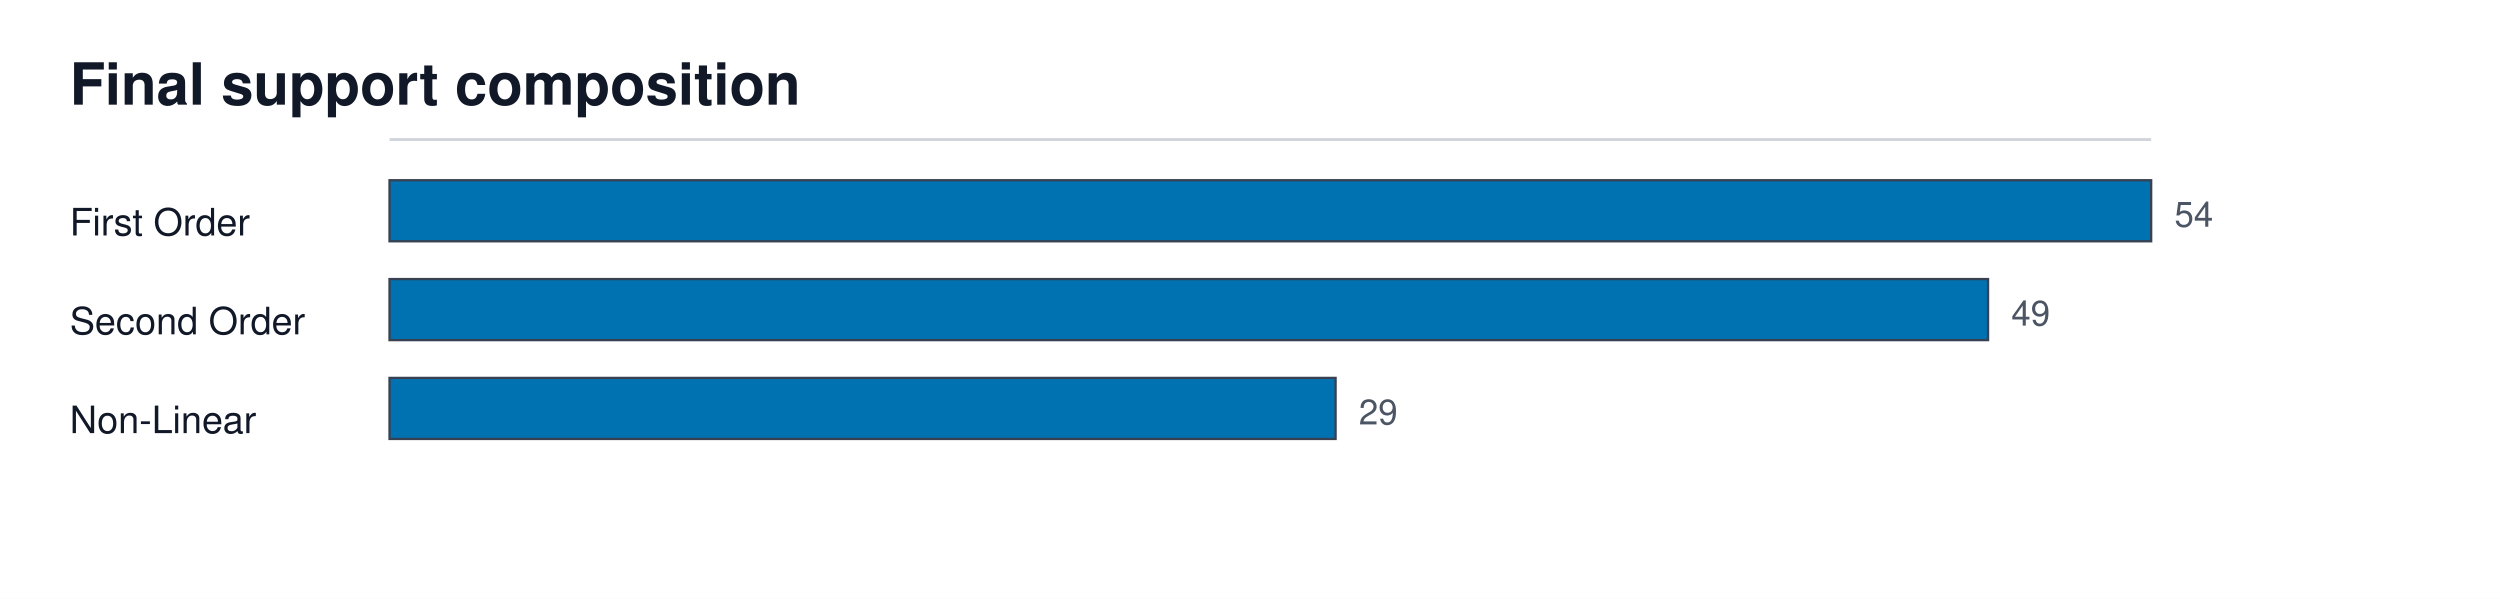
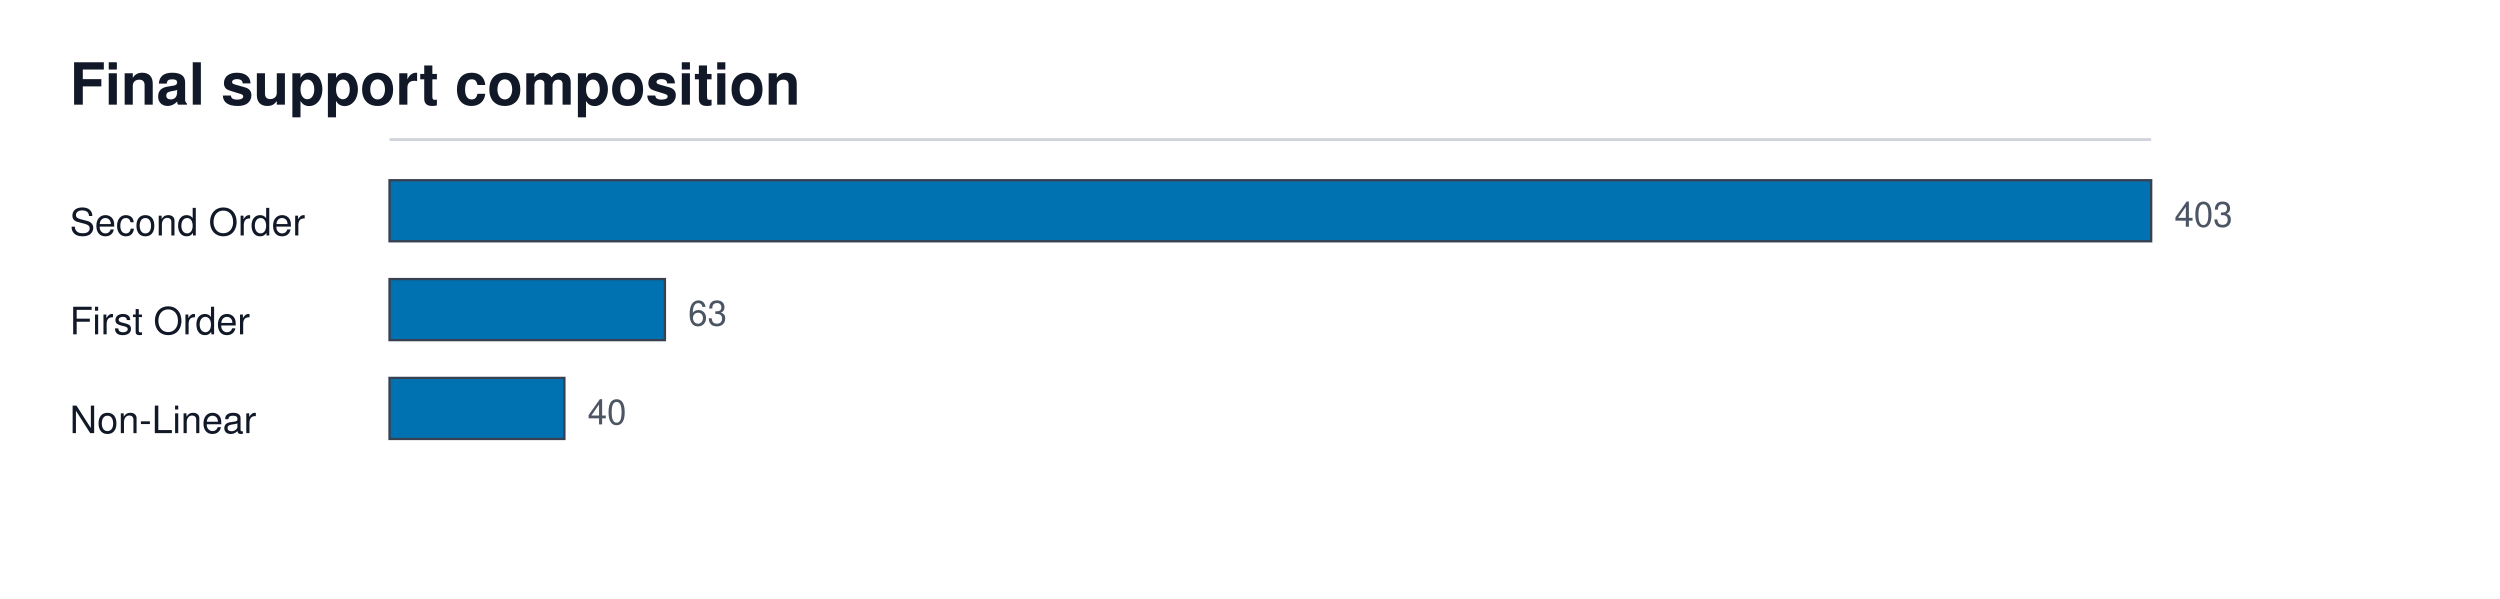
<svg xmlns="http://www.w3.org/2000/svg" width="860" height="206" viewBox="0 0 860 206">
  <rect width="100%" height="100%" fill="#ffffff" />
  <text x="24" y="36" font-family="Helvetica, Arial, sans-serif" font-size="20" fill="#111827" font-weight="bold">Final support composition</text>
  <line x1="134" y1="48" x2="740" y2="48" stroke="#d1d5db" stroke-width="1" />
-   <text x="24" y="81" font-family="Helvetica, Arial, sans-serif" font-size="13" fill="#111827">First Order</text>
+   <text x="24" y="81" font-family="Helvetica, Arial, sans-serif" font-size="13" fill="#111827">Second Order</text>
  <rect x="134" y="62" width="606.00" height="21" fill="#0072B2" stroke="#374151" stroke-width="0.8" />
-   <text x="748.00" y="78" font-family="Helvetica, Arial, sans-serif" font-size="12" fill="#4b5563">54</text>
-   <text x="24" y="115" font-family="Helvetica, Arial, sans-serif" font-size="13" fill="#111827">Second Order</text>
-   <rect x="134" y="96" width="549.89" height="21" fill="#0072B2" stroke="#374151" stroke-width="0.8" />
-   <text x="691.89" y="112" font-family="Helvetica, Arial, sans-serif" font-size="12" fill="#4b5563">49</text>
+   <text x="748.00" y="78" font-family="Helvetica, Arial, sans-serif" font-size="12" fill="#4b5563">403</text>
+   <text x="24" y="115" font-family="Helvetica, Arial, sans-serif" font-size="13" fill="#111827">First Order</text>
+   <rect x="134" y="96" width="94.73" height="21" fill="#0072B2" stroke="#374151" stroke-width="0.8" />
+   <text x="236.73" y="112" font-family="Helvetica, Arial, sans-serif" font-size="12" fill="#4b5563">63</text>
  <text x="24" y="149" font-family="Helvetica, Arial, sans-serif" font-size="13" fill="#111827">Non-Linear</text>
-   <rect x="134" y="130" width="325.44" height="21" fill="#0072B2" stroke="#374151" stroke-width="0.8" />
-   <text x="467.44" y="146" font-family="Helvetica, Arial, sans-serif" font-size="12" fill="#4b5563">29</text>
+   <rect x="134" y="130" width="60.15" height="21" fill="#0072B2" stroke="#374151" stroke-width="0.8" />
+   <text x="202.15" y="146" font-family="Helvetica, Arial, sans-serif" font-size="12" fill="#4b5563">40</text>
</svg>
